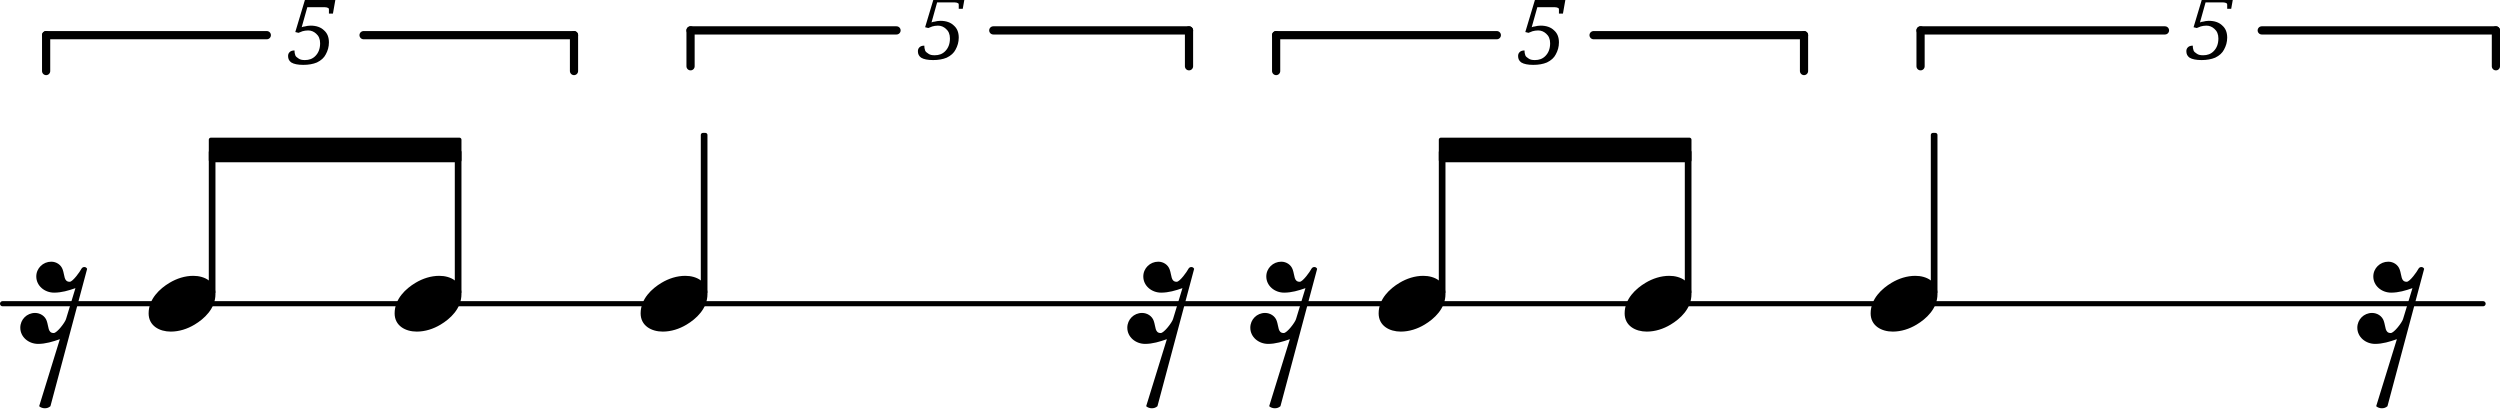
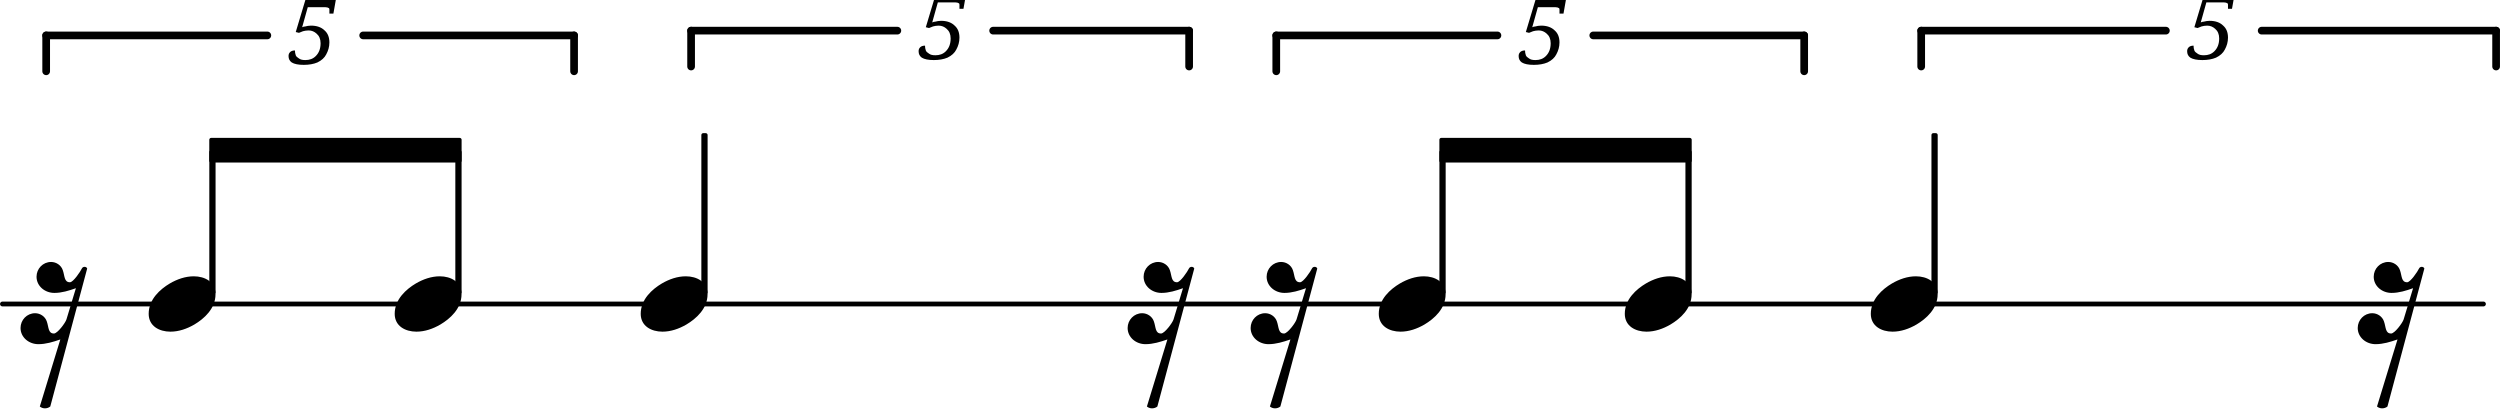
- <svg xmlns="http://www.w3.org/2000/svg" version="1.2" width="85.721mm" height="13.999mm" viewBox="0 0 48.78 7.966" id="svg94">
+ <svg xmlns="http://www.w3.org/2000/svg" version="1.2" width="94.284mm" height="15.4mm" viewBox="0 0 48.775 7.967" id="svg94">
  <defs id="defs98" />
  <style text="style/css" id="style2">
tspan { white-space: pre; }
</style>
-   <text font-family="serif" font-size="2.2px" text-anchor="start" fill="currentColor" id="text6" y="-1.005">
+   <text font-family="serif" font-size="2.2px" text-anchor="start" fill="currentColor" id="text6" y="-0.992">
    <tspan id="tspan4" />
  </text>
-   <line stroke-linejoin="round" stroke-linecap="round" stroke-width="0.1" stroke="currentColor" x1="0.05" y1="5.926" x2="48.45" y2="5.926" id="line8" />
-   <path d="m 3.772,5.382 c 0.22,0 0.432,0.112 0.432,0.356 0,0.284 -0.22,0.484 -0.408,0.596 -0.14,0.084 -0.3,0.136 -0.464,0.136 -0.22,0 -0.432,-0.112 -0.432,-0.356 0,-0.284 0.22,-0.484 0.408,-0.596 0.14,-0.084 0.3,-0.136 0.464,-0.136 z" fill="currentColor" id="path10" style="stroke-width:0.004" />
-   <path d="m 22.364,7.926 0.404,-1.308 c -0.136,0.048 -0.28,0.092 -0.424,0.092 -0.184,0 -0.348,-0.132 -0.348,-0.316 0,-0.16 0.128,-0.288 0.288,-0.288 0.1,0 0.196,0.06 0.228,0.156 0.04,0.112 0.02,0.236 0.136,0.236 0.064,0 0.22,-0.204 0.24,-0.272 l 0.184,-0.604 c -0.136,0.048 -0.272,0.088 -0.416,0.088 -0.184,0 -0.348,-0.132 -0.348,-0.316 0,-0.16 0.132,-0.288 0.292,-0.288 0.1,0 0.192,0.06 0.224,0.156 0.04,0.112 0.02,0.236 0.136,0.236 0.06,0 0.2,-0.196 0.228,-0.252 0.024,-0.048 0.092,-0.048 0.112,0 l -0.716,2.68 c -0.032,0.028 -0.068,0.04 -0.108,0.04 -0.04,0 -0.08,-0.012 -0.112,-0.04 z" fill="currentColor" id="path12" style="stroke-width:0.004" />
-   <rect x="13.674" y="2.593" width="0.13" height="3.147" ry="0.04" fill="currentColor" id="rect14" />
-   <path d="m 13.372,5.382 c 0.22,0 0.432,0.112 0.432,0.356 0,0.284 -0.22,0.484 -0.408,0.596 -0.14,0.084 -0.3,0.136 -0.464,0.136 -0.22,0 -0.432,-0.112 -0.432,-0.356 0,-0.284 0.22,-0.484 0.408,-0.596 0.14,-0.084 0.3,-0.136 0.464,-0.136 z" fill="currentColor" id="path16" style="stroke-width:0.004" />
-   <rect x="8.874" y="2.926" width="0.13" height="2.814" ry="0.04" fill="currentColor" id="rect18" />
-   <path d="m 8.572,5.382 c 0.22,0 0.432,0.112 0.432,0.356 0,0.284 -0.22,0.484 -0.408,0.596 -0.14,0.084 -0.3,0.136 -0.464,0.136 -0.22,0 -0.432,-0.112 -0.432,-0.356 0,-0.284 0.22,-0.484 0.408,-0.596 0.14,-0.084 0.3,-0.136 0.464,-0.136 z" fill="currentColor" id="path20" style="stroke-width:0.004" />
-   <rect x="4.074" y="2.926" width="0.13" height="2.814" ry="0.04" fill="currentColor" id="rect22" />
-   <line stroke-linejoin="round" stroke-linecap="round" stroke-width="0.16" stroke="currentColor" x1="11.2" y1="0.686" x2="11.2" y2="1.386" id="line24" />
-   <line stroke-linejoin="round" stroke-linecap="round" stroke-width="0.16" stroke="currentColor" x1="0.9" y1="0.686" x2="0.9" y2="1.386" id="line26" />
-   <line stroke-linejoin="round" stroke-linecap="round" stroke-width="0.16" stroke="currentColor" x1="11.2" y1="0.686" x2="7.094" y2="0.686" id="line28" />
-   <line stroke-linejoin="round" stroke-linecap="round" stroke-width="0.16" stroke="currentColor" x1="0.9" y1="0.686" x2="5.206" y2="0.686" id="line30" />
-   <text font-family="serif" font-style="italic" font-size="1.746px" text-anchor="start" fill="currentColor" id="text34" x="5.606" y="1.25">
+   <line stroke-linejoin="round" stroke-linecap="round" stroke-width="0.094" stroke="currentColor" x1="0.047" y1="5.931" x2="48.453" y2="5.931" id="line8" />
+   <path d="m 3.78,5.391 c 0.216,0 0.424,0.108 0.424,0.348 0,0.284 -0.224,0.48 -0.412,0.592 -0.144,0.084 -0.304,0.14 -0.468,0.14 -0.216,0 -0.424,-0.108 -0.424,-0.348 0,-0.284 0.224,-0.48 0.412,-0.592 0.144,-0.084 0.304,-0.14 0.468,-0.14 z" fill="currentColor" id="path10" style="stroke-width:0.004" />
+   <path d="m 22.376,7.931 0.4,-1.308 c -0.14,0.048 -0.28,0.092 -0.428,0.092 -0.184,0 -0.348,-0.132 -0.348,-0.316 0,-0.156 0.124,-0.288 0.284,-0.288 0.1,0 0.196,0.064 0.228,0.16 0.04,0.112 0.024,0.236 0.14,0.236 0.068,0 0.224,-0.208 0.244,-0.276 l 0.184,-0.608 c -0.136,0.048 -0.276,0.092 -0.42,0.092 -0.184,0 -0.348,-0.132 -0.348,-0.316 0,-0.156 0.124,-0.288 0.284,-0.288 0.1,0 0.196,0.064 0.228,0.16 0.04,0.112 0.024,0.236 0.14,0.236 0.064,0 0.204,-0.208 0.232,-0.268 0.02,-0.044 0.088,-0.044 0.104,0 l -0.72,2.692 c -0.028,0.024 -0.068,0.036 -0.104,0.036 -0.036,0 -0.072,-0.012 -0.1,-0.036 z" fill="currentColor" id="path12" style="stroke-width:0.004" />
+   <rect x="13.683" y="2.598" width="0.122" height="3.142" ry="0.036" fill="currentColor" id="rect14" />
+   <path d="m 13.38,5.391 c 0.216,0 0.424,0.108 0.424,0.348 0,0.284 -0.224,0.48 -0.412,0.592 -0.144,0.084 -0.304,0.14 -0.468,0.14 -0.216,0 -0.424,-0.108 -0.424,-0.348 0,-0.284 0.224,-0.48 0.412,-0.592 0.144,-0.084 0.304,-0.14 0.468,-0.14 z" fill="currentColor" id="path16" style="stroke-width:0.004" />
+   <rect x="8.883" y="2.931" width="0.122" height="2.808" ry="0.036" fill="currentColor" id="rect18" />
+   <path d="m 8.58,5.391 c 0.216,0 0.424,0.108 0.424,0.348 0,0.284 -0.224,0.48 -0.412,0.592 -0.144,0.084 -0.304,0.14 -0.468,0.14 -0.216,0 -0.424,-0.108 -0.424,-0.348 0,-0.284 0.224,-0.48 0.412,-0.592 0.144,-0.084 0.304,-0.14 0.468,-0.14 z" fill="currentColor" id="path20" style="stroke-width:0.004" />
+   <rect x="4.083" y="2.931" width="0.122" height="2.808" ry="0.036" fill="currentColor" id="rect22" />
+   <line stroke-linejoin="round" stroke-linecap="round" stroke-width="0.15" stroke="currentColor" x1="11.2" y1="0.691" x2="11.2" y2="1.391" id="line24" />
+   <line stroke-linejoin="round" stroke-linecap="round" stroke-width="0.15" stroke="currentColor" x1="0.9" y1="0.691" x2="0.9" y2="1.391" id="line26" />
+   <line stroke-linejoin="round" stroke-linecap="round" stroke-width="0.15" stroke="currentColor" x1="11.2" y1="0.691" x2="7.085" y2="0.691" id="line28" />
+   <line stroke-linejoin="round" stroke-linecap="round" stroke-width="0.15" stroke="currentColor" x1="0.9" y1="0.691" x2="5.215" y2="0.691" id="line30" />
+   <text font-family="serif" font-style="italic" font-size="1.746px" text-anchor="start" fill="currentColor" id="text34" x="5.615" y="1.25">
    <tspan id="tspan32">5</tspan>
  </text>
-   <polygon transform="translate(4.0742,2.926109)" stroke-linejoin="round" stroke-linecap="round" stroke-width="0.08" fill="currentColor" stroke="currentColor" points="0.04,0.2 0.04,-0.2 4.89,-0.2 4.89,0.2 " id="polygon36" />
-   <line stroke-linejoin="round" stroke-linecap="round" stroke-width="0.16" stroke="currentColor" x1="23.2" y1="0.593" x2="23.2" y2="1.293" id="line38" />
-   <line stroke-linejoin="round" stroke-linecap="round" stroke-width="0.16" stroke="currentColor" x1="13.474" y1="0.593" x2="13.474" y2="1.293" id="line40" />
-   <line stroke-linejoin="round" stroke-linecap="round" stroke-width="0.16" stroke="currentColor" x1="23.2" y1="0.593" x2="19.381" y2="0.593" id="line42" />
-   <line stroke-linejoin="round" stroke-linecap="round" stroke-width="0.16" stroke="currentColor" x1="13.474" y1="0.593" x2="17.493" y2="0.593" id="line44" />
-   <text font-family="serif" font-style="italic" font-size="1.746px" text-anchor="start" fill="currentColor" id="text48" x="17.893" y="1.156">
+   <polygon transform="translate(4.0829,2.930974)" stroke-linejoin="round" stroke-linecap="round" stroke-width="0.073" fill="currentColor" stroke="currentColor" points="0.036,0.204 0.036,-0.204 4.886,-0.204 4.886,0.204 " id="polygon36" />
+   <line stroke-linejoin="round" stroke-linecap="round" stroke-width="0.15" stroke="currentColor" x1="23.2" y1="0.598" x2="23.2" y2="1.298" id="line38" />
+   <line stroke-linejoin="round" stroke-linecap="round" stroke-width="0.15" stroke="currentColor" x1="13.483" y1="0.598" x2="13.483" y2="1.298" id="line40" />
+   <line stroke-linejoin="round" stroke-linecap="round" stroke-width="0.15" stroke="currentColor" x1="23.2" y1="0.598" x2="19.376" y2="0.598" id="line42" />
+   <line stroke-linejoin="round" stroke-linecap="round" stroke-width="0.15" stroke="currentColor" x1="13.483" y1="0.598" x2="17.507" y2="0.598" id="line44" />
+   <text font-family="serif" font-style="italic" font-size="1.746px" text-anchor="start" fill="currentColor" id="text48" x="17.907" y="1.156">
    <tspan id="tspan46">5</tspan>
  </text>
-   <line stroke-linejoin="round" stroke-linecap="round" stroke-width="0.16" stroke="currentColor" x1="35.2" y1="0.686" x2="35.2" y2="1.386" id="line50" />
-   <line stroke-linejoin="round" stroke-linecap="round" stroke-width="0.16" stroke="currentColor" x1="24.9" y1="0.686" x2="24.9" y2="1.386" id="line52" />
-   <line stroke-linejoin="round" stroke-linecap="round" stroke-width="0.16" stroke="currentColor" x1="35.2" y1="0.686" x2="31.094" y2="0.686" id="line54" />
-   <line stroke-linejoin="round" stroke-linecap="round" stroke-width="0.16" stroke="currentColor" x1="24.9" y1="0.686" x2="29.206" y2="0.686" id="line56" />
-   <text font-family="serif" font-style="italic" font-size="1.746px" text-anchor="start" fill="currentColor" id="text60" x="29.606" y="1.25">
+   <line stroke-linejoin="round" stroke-linecap="round" stroke-width="0.15" stroke="currentColor" x1="35.2" y1="0.691" x2="35.2" y2="1.391" id="line50" />
+   <line stroke-linejoin="round" stroke-linecap="round" stroke-width="0.15" stroke="currentColor" x1="24.9" y1="0.691" x2="24.9" y2="1.391" id="line52" />
+   <line stroke-linejoin="round" stroke-linecap="round" stroke-width="0.15" stroke="currentColor" x1="35.2" y1="0.691" x2="31.085" y2="0.691" id="line54" />
+   <line stroke-linejoin="round" stroke-linecap="round" stroke-width="0.15" stroke="currentColor" x1="24.9" y1="0.691" x2="29.215" y2="0.691" id="line56" />
+   <text font-family="serif" font-style="italic" font-size="1.746px" text-anchor="start" fill="currentColor" id="text60" x="29.615" y="1.25">
    <tspan id="tspan58">5</tspan>
  </text>
-   <polygon transform="translate(28.0742,2.926109)" stroke-linejoin="round" stroke-linecap="round" stroke-width="0.08" fill="currentColor" stroke="currentColor" points="0.04,0.2 0.04,-0.2 4.89,-0.2 4.89,0.2 " id="polygon62" />
-   <path d="m 32.572,5.382 c 0.22,0 0.432,0.112 0.432,0.356 0,0.284 -0.22,0.484 -0.408,0.596 -0.14,0.084 -0.3,0.136 -0.464,0.136 -0.22,0 -0.432,-0.112 -0.432,-0.356 0,-0.284 0.22,-0.484 0.408,-0.596 0.14,-0.084 0.3,-0.136 0.464,-0.136 z" fill="currentColor" id="path64" style="stroke-width:0.004" />
-   <rect x="28.074" y="2.926" width="0.13" height="2.814" ry="0.04" fill="currentColor" id="rect66" />
-   <path d="m 27.772,5.382 c 0.22,0 0.432,0.112 0.432,0.356 0,0.284 -0.22,0.484 -0.408,0.596 -0.14,0.084 -0.3,0.136 -0.464,0.136 -0.22,0 -0.432,-0.112 -0.432,-0.356 0,-0.284 0.22,-0.484 0.408,-0.596 0.14,-0.084 0.3,-0.136 0.464,-0.136 z" fill="currentColor" id="path68" style="stroke-width:0.004" />
-   <path d="m 24.764,7.926 0.404,-1.308 c -0.136,0.048 -0.28,0.092 -0.424,0.092 -0.184,0 -0.348,-0.132 -0.348,-0.316 0,-0.16 0.128,-0.288 0.288,-0.288 0.1,0 0.196,0.06 0.228,0.156 0.04,0.112 0.02,0.236 0.136,0.236 0.064,0 0.22,-0.204 0.24,-0.272 l 0.184,-0.604 c -0.136,0.048 -0.272,0.088 -0.416,0.088 -0.184,0 -0.348,-0.132 -0.348,-0.316 0,-0.16 0.132,-0.288 0.292,-0.288 0.1,0 0.192,0.06 0.224,0.156 0.04,0.112 0.02,0.236 0.136,0.236 0.06,0 0.2,-0.196 0.228,-0.252 0.024,-0.048 0.092,-0.048 0.112,0 l -0.716,2.68 c -0.032,0.028 -0.068,0.04 -0.108,0.04 -0.04,0 -0.08,-0.012 -0.112,-0.04 z" fill="currentColor" id="path70" style="stroke-width:0.004" />
-   <line stroke-linejoin="round" stroke-linecap="round" stroke-width="0.16" stroke="currentColor" x1="48.7" y1="0.593" x2="48.7" y2="1.293" id="line72" />
-   <line stroke-linejoin="round" stroke-linecap="round" stroke-width="0.16" stroke="currentColor" x1="37.474" y1="0.593" x2="37.474" y2="1.293" id="line74" />
-   <line stroke-linejoin="round" stroke-linecap="round" stroke-width="0.16" stroke="currentColor" x1="48.7" y1="0.593" x2="44.131" y2="0.593" id="line76" />
-   <line stroke-linejoin="round" stroke-linecap="round" stroke-width="0.16" stroke="currentColor" x1="37.474" y1="0.593" x2="42.243" y2="0.593" id="line78" />
-   <rect x="37.674" y="2.593" width="0.13" height="3.147" ry="0.04" fill="currentColor" id="rect80" />
-   <path d="m 37.372,5.382 c 0.22,0 0.432,0.112 0.432,0.356 0,0.284 -0.22,0.484 -0.408,0.596 -0.14,0.084 -0.3,0.136 -0.464,0.136 -0.22,0 -0.432,-0.112 -0.432,-0.356 0,-0.284 0.22,-0.484 0.408,-0.596 0.14,-0.084 0.3,-0.136 0.464,-0.136 z" fill="currentColor" id="path82" style="stroke-width:0.004" />
-   <text font-family="serif" font-style="italic" font-size="1.746px" text-anchor="start" fill="currentColor" id="text86" x="42.643" y="1.156">
+   <polygon transform="translate(28.0829,2.930974)" stroke-linejoin="round" stroke-linecap="round" stroke-width="0.073" fill="currentColor" stroke="currentColor" points="0.036,0.204 0.036,-0.204 4.886,-0.204 4.886,0.204 " id="polygon62" />
+   <path d="m 32.58,5.391 c 0.216,0 0.424,0.108 0.424,0.348 0,0.284 -0.224,0.48 -0.412,0.592 -0.144,0.084 -0.304,0.14 -0.468,0.14 -0.216,0 -0.424,-0.108 -0.424,-0.348 0,-0.284 0.224,-0.48 0.412,-0.592 0.144,-0.084 0.304,-0.14 0.468,-0.14 z" fill="currentColor" id="path64" style="stroke-width:0.004" />
+   <rect x="28.083" y="2.931" width="0.122" height="2.808" ry="0.036" fill="currentColor" id="rect66" />
+   <path d="m 27.78,5.391 c 0.216,0 0.424,0.108 0.424,0.348 0,0.284 -0.224,0.48 -0.412,0.592 -0.144,0.084 -0.304,0.14 -0.468,0.14 -0.216,0 -0.424,-0.108 -0.424,-0.348 0,-0.284 0.224,-0.48 0.412,-0.592 0.144,-0.084 0.304,-0.14 0.468,-0.14 z" fill="currentColor" id="path68" style="stroke-width:0.004" />
+   <path d="m 24.776,7.931 0.4,-1.308 c -0.14,0.048 -0.28,0.092 -0.428,0.092 -0.184,0 -0.348,-0.132 -0.348,-0.316 0,-0.156 0.124,-0.288 0.284,-0.288 0.1,0 0.196,0.064 0.228,0.16 0.04,0.112 0.024,0.236 0.14,0.236 0.068,0 0.224,-0.208 0.244,-0.276 l 0.184,-0.608 c -0.136,0.048 -0.276,0.092 -0.42,0.092 -0.184,0 -0.348,-0.132 -0.348,-0.316 0,-0.156 0.124,-0.288 0.284,-0.288 0.1,0 0.196,0.064 0.228,0.16 0.04,0.112 0.024,0.236 0.14,0.236 0.064,0 0.204,-0.208 0.232,-0.268 0.02,-0.044 0.088,-0.044 0.104,0 l -0.72,2.692 c -0.028,0.024 -0.068,0.036 -0.104,0.036 -0.036,0 -0.072,-0.012 -0.1,-0.036 z" fill="currentColor" id="path70" style="stroke-width:0.004" />
+   <line stroke-linejoin="round" stroke-linecap="round" stroke-width="0.15" stroke="currentColor" x1="48.7" y1="0.598" x2="48.7" y2="1.298" id="line72" />
+   <line stroke-linejoin="round" stroke-linecap="round" stroke-width="0.15" stroke="currentColor" x1="37.483" y1="0.598" x2="37.483" y2="1.298" id="line74" />
+   <line stroke-linejoin="round" stroke-linecap="round" stroke-width="0.15" stroke="currentColor" x1="48.7" y1="0.598" x2="44.126" y2="0.598" id="line76" />
+   <line stroke-linejoin="round" stroke-linecap="round" stroke-width="0.15" stroke="currentColor" x1="37.483" y1="0.598" x2="42.257" y2="0.598" id="line78" />
+   <rect x="37.683" y="2.598" width="0.122" height="3.142" ry="0.036" fill="currentColor" id="rect80" />
+   <path d="m 37.38,5.391 c 0.216,0 0.424,0.108 0.424,0.348 0,0.284 -0.224,0.48 -0.412,0.592 -0.144,0.084 -0.304,0.14 -0.468,0.14 -0.216,0 -0.424,-0.108 -0.424,-0.348 0,-0.284 0.224,-0.48 0.412,-0.592 0.144,-0.084 0.304,-0.14 0.468,-0.14 z" fill="currentColor" id="path82" style="stroke-width:0.004" />
+   <text font-family="serif" font-style="italic" font-size="1.746px" text-anchor="start" fill="currentColor" id="text86" x="42.657" y="1.156">
    <tspan id="tspan84">5</tspan>
  </text>
-   <rect x="32.874" y="2.926" width="0.13" height="2.814" ry="0.04" fill="currentColor" id="rect88" />
-   <path d="m 0.764,7.926 0.404,-1.308 c -0.136,0.048 -0.28,0.092 -0.424,0.092 -0.184,0 -0.348,-0.132 -0.348,-0.316 0,-0.16 0.128,-0.288 0.288,-0.288 0.1,0 0.196,0.06 0.228,0.156 0.04,0.112 0.02,0.236 0.136,0.236 0.064,0 0.22,-0.204 0.24,-0.272 l 0.184,-0.604 c -0.136,0.048 -0.272,0.088 -0.416,0.088 -0.184,0 -0.348,-0.132 -0.348,-0.316 0,-0.16 0.132,-0.288 0.292,-0.288 0.1,0 0.192,0.06 0.224,0.156 0.04,0.112 0.02,0.236 0.136,0.236 0.06,0 0.2,-0.196 0.228,-0.252 0.024,-0.048 0.092,-0.048 0.112,0 l -0.716,2.68 c -0.032,0.028 -0.068,0.04 -0.108,0.04 -0.04,0 -0.08,-0.012 -0.112,-0.04 z" fill="currentColor" id="path90" style="stroke-width:0.004" />
-   <path d="m 46.364,7.926 0.404,-1.308 c -0.136,0.048 -0.28,0.092 -0.424,0.092 -0.184,0 -0.348,-0.132 -0.348,-0.316 0,-0.16 0.128,-0.288 0.288,-0.288 0.1,0 0.196,0.06 0.228,0.156 0.04,0.112 0.02,0.236 0.136,0.236 0.064,0 0.22,-0.204 0.24,-0.272 l 0.184,-0.604 c -0.136,0.048 -0.272,0.088 -0.416,0.088 -0.184,0 -0.348,-0.132 -0.348,-0.316 0,-0.16 0.132,-0.288 0.292,-0.288 0.1,0 0.192,0.06 0.224,0.156 0.04,0.112 0.02,0.236 0.136,0.236 0.06,0 0.2,-0.196 0.228,-0.252 0.024,-0.048 0.092,-0.048 0.112,0 l -0.716,2.68 c -0.032,0.028 -0.068,0.04 -0.108,0.04 -0.04,0 -0.08,-0.012 -0.112,-0.04 z" fill="currentColor" id="path92" style="stroke-width:0.004" />
+   <rect x="32.883" y="2.931" width="0.122" height="2.808" ry="0.036" fill="currentColor" id="rect88" />
+   <path d="m 0.776,7.931 0.4,-1.308 c -0.14,0.048 -0.28,0.092 -0.428,0.092 -0.184,0 -0.348,-0.132 -0.348,-0.316 0,-0.156 0.124,-0.288 0.284,-0.288 0.1,0 0.196,0.064 0.228,0.16 0.04,0.112 0.024,0.236 0.14,0.236 0.068,0 0.224,-0.208 0.244,-0.276 l 0.184,-0.608 c -0.136,0.048 -0.276,0.092 -0.42,0.092 -0.184,0 -0.348,-0.132 -0.348,-0.316 0,-0.156 0.124,-0.288 0.284,-0.288 0.1,0 0.196,0.064 0.228,0.16 0.04,0.112 0.024,0.236 0.14,0.236 0.064,0 0.204,-0.208 0.232,-0.268 0.02,-0.044 0.088,-0.044 0.104,0 l -0.72,2.692 c -0.028,0.024 -0.068,0.036 -0.104,0.036 -0.036,0 -0.072,-0.012 -0.1,-0.036 z" fill="currentColor" id="path90" style="stroke-width:0.004" />
+   <path d="m 46.376,7.931 0.4,-1.308 c -0.14,0.048 -0.28,0.092 -0.428,0.092 -0.184,0 -0.348,-0.132 -0.348,-0.316 0,-0.156 0.124,-0.288 0.284,-0.288 0.1,0 0.196,0.064 0.228,0.16 0.04,0.112 0.024,0.236 0.14,0.236 0.068,0 0.224,-0.208 0.244,-0.276 l 0.184,-0.608 c -0.136,0.048 -0.276,0.092 -0.42,0.092 -0.184,0 -0.348,-0.132 -0.348,-0.316 0,-0.156 0.124,-0.288 0.284,-0.288 0.1,0 0.196,0.064 0.228,0.16 0.04,0.112 0.024,0.236 0.14,0.236 0.064,0 0.204,-0.208 0.232,-0.268 0.02,-0.044 0.088,-0.044 0.104,0 l -0.72,2.692 c -0.028,0.024 -0.068,0.036 -0.104,0.036 -0.036,0 -0.072,-0.012 -0.1,-0.036 z" fill="currentColor" id="path92" style="stroke-width:0.004" />
</svg>
